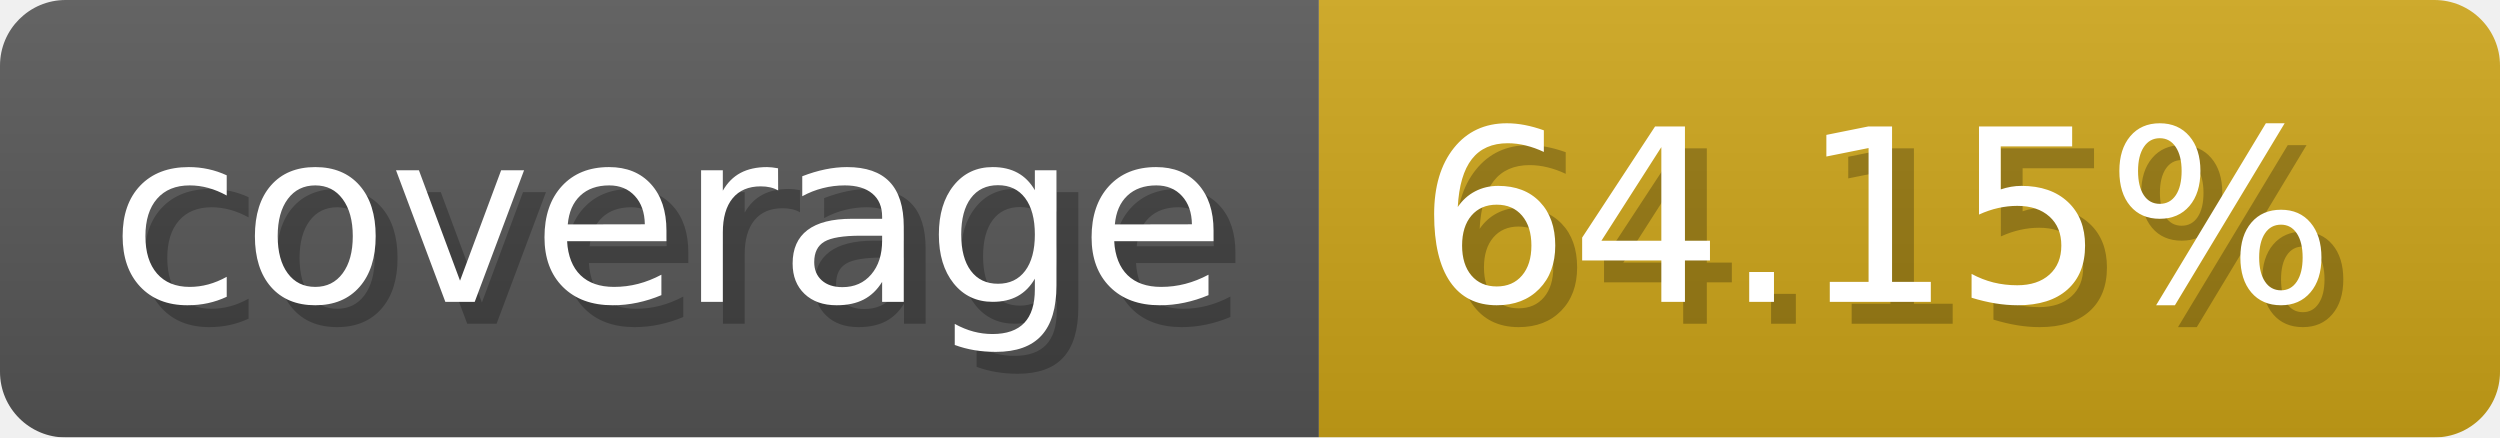
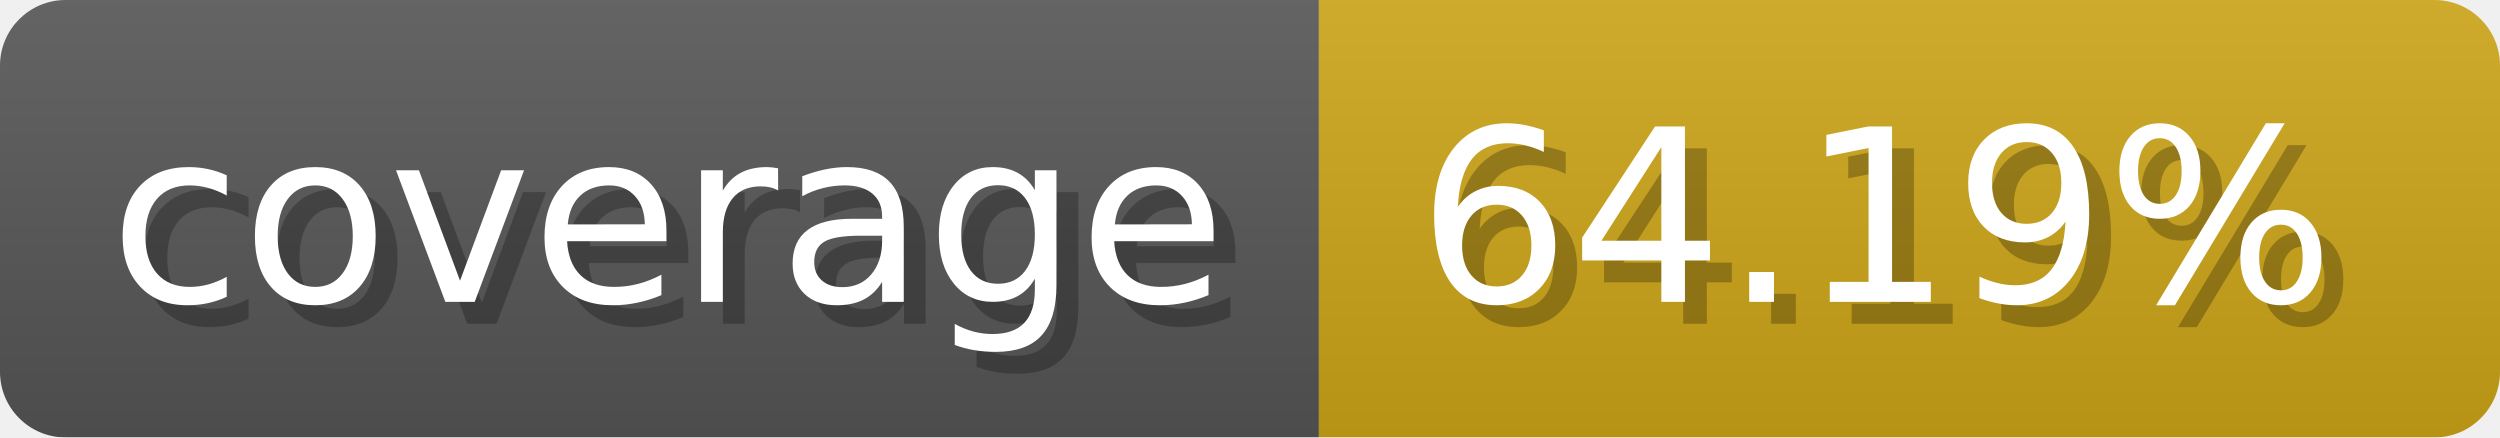
- <svg xmlns="http://www.w3.org/2000/svg" width="114.3" height="20" viewBox="0 0 1143 200" role="img" aria-label="coverage: 64.15%">
-   <linearGradient id="CqyKg" x2="0" y2="100%">
+ <svg xmlns="http://www.w3.org/2000/svg" width="114.3" height="20" viewBox="0 0 1143 200" role="img" aria-label="coverage: 64.19%">
+   <linearGradient id="NUcRl" x2="0" y2="100%">
    <stop offset="0" stop-opacity=".1" stop-color="#EEE" />
    <stop offset="1" stop-opacity=".1" />
  </linearGradient>
-   <mask id="RuUKk">
+   <mask id="vZHXr">
    <rect width="1143" height="200" rx="30" fill="#FFF" />
  </mask>
-   <g mask="url(#RuUKk)">
+   <g mask="url(#vZHXr)">
    <rect width="603" height="200" fill="#555" />
    <rect width="540" height="200" fill="#cba317" x="603" />
-     <rect width="1143" height="200" fill="url(#CqyKg)" />
+     <rect width="1143" height="200" fill="url(#NUcRl)" />
  </g>
  <g aria-hidden="true" fill="#fff" text-anchor="start" font-family="Verdana,DejaVu Sans,sans-serif" font-size="110">
    <text x="60" y="148" textLength="503" fill="#000" opacity="0.25">coverage</text>
    <text x="50" y="138" textLength="503">coverage</text>
-     <text x="658" y="148" textLength="440" fill="#000" opacity="0.25">64.15%</text>
-     <text x="648" y="138" textLength="440">64.15%</text>
+     <text x="658" y="148" textLength="440" fill="#000" opacity="0.25">64.19%</text>
+     <text x="648" y="138" textLength="440">64.19%</text>
  </g>
</svg>
